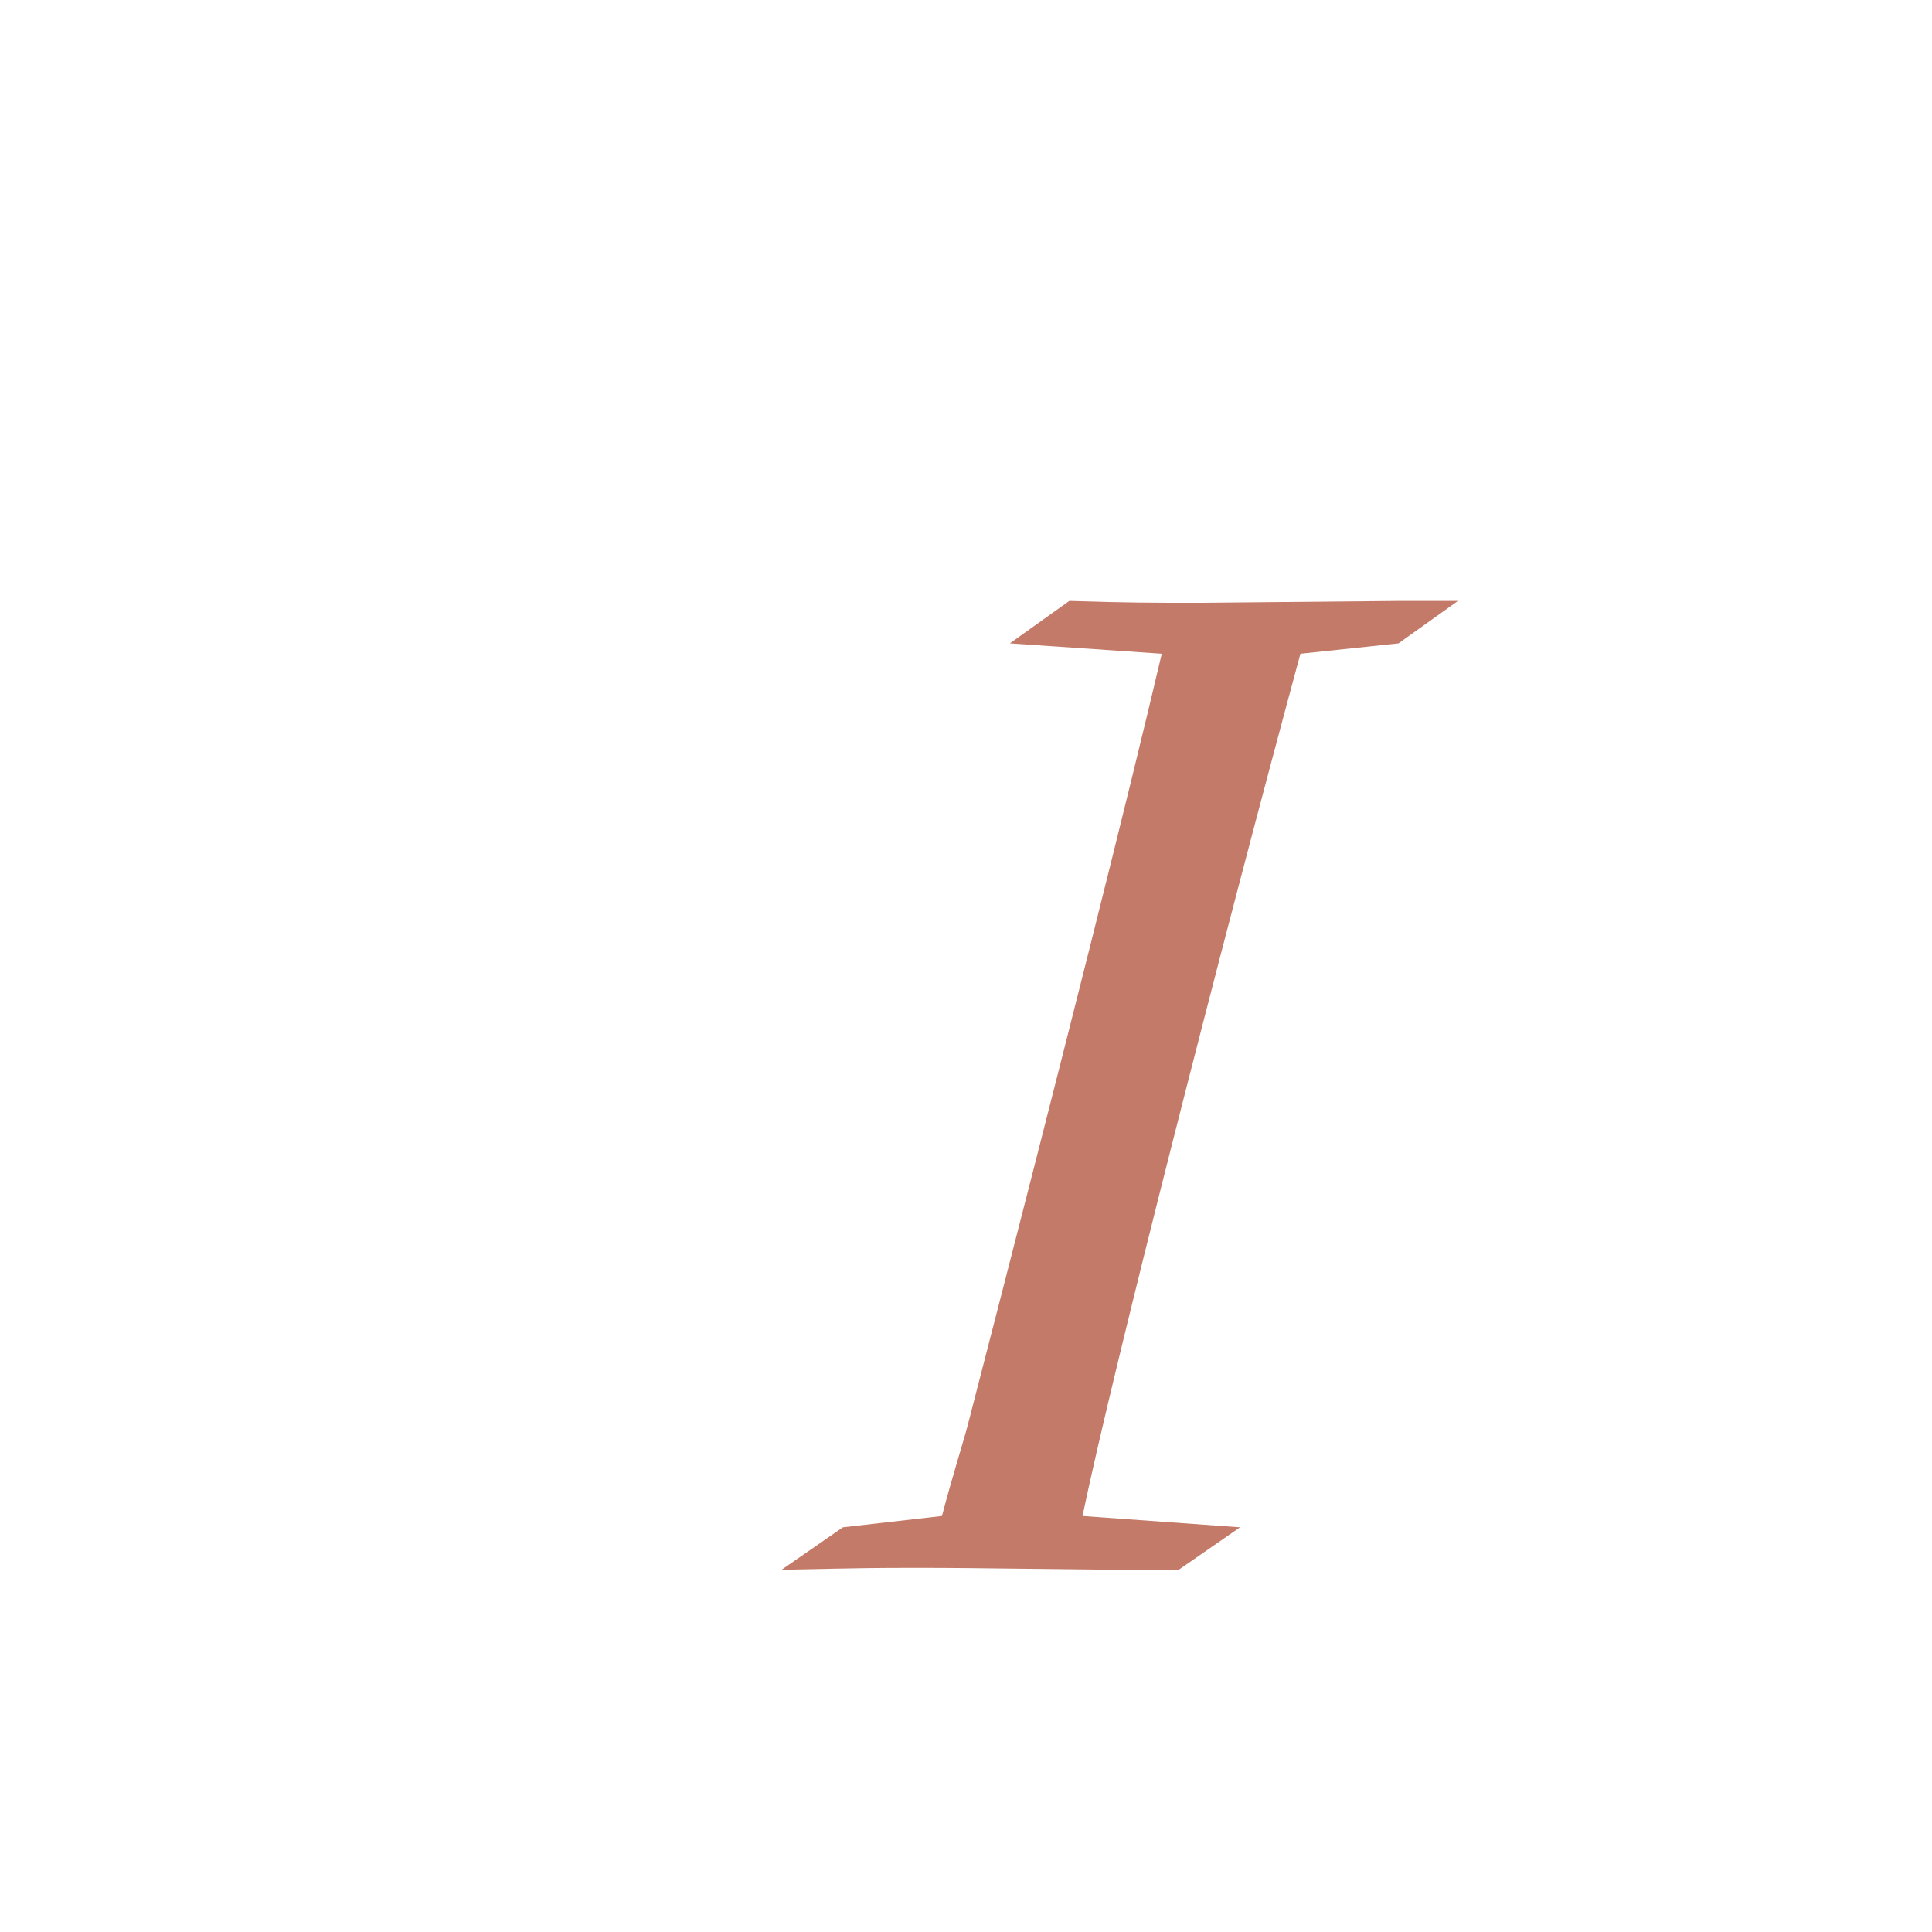
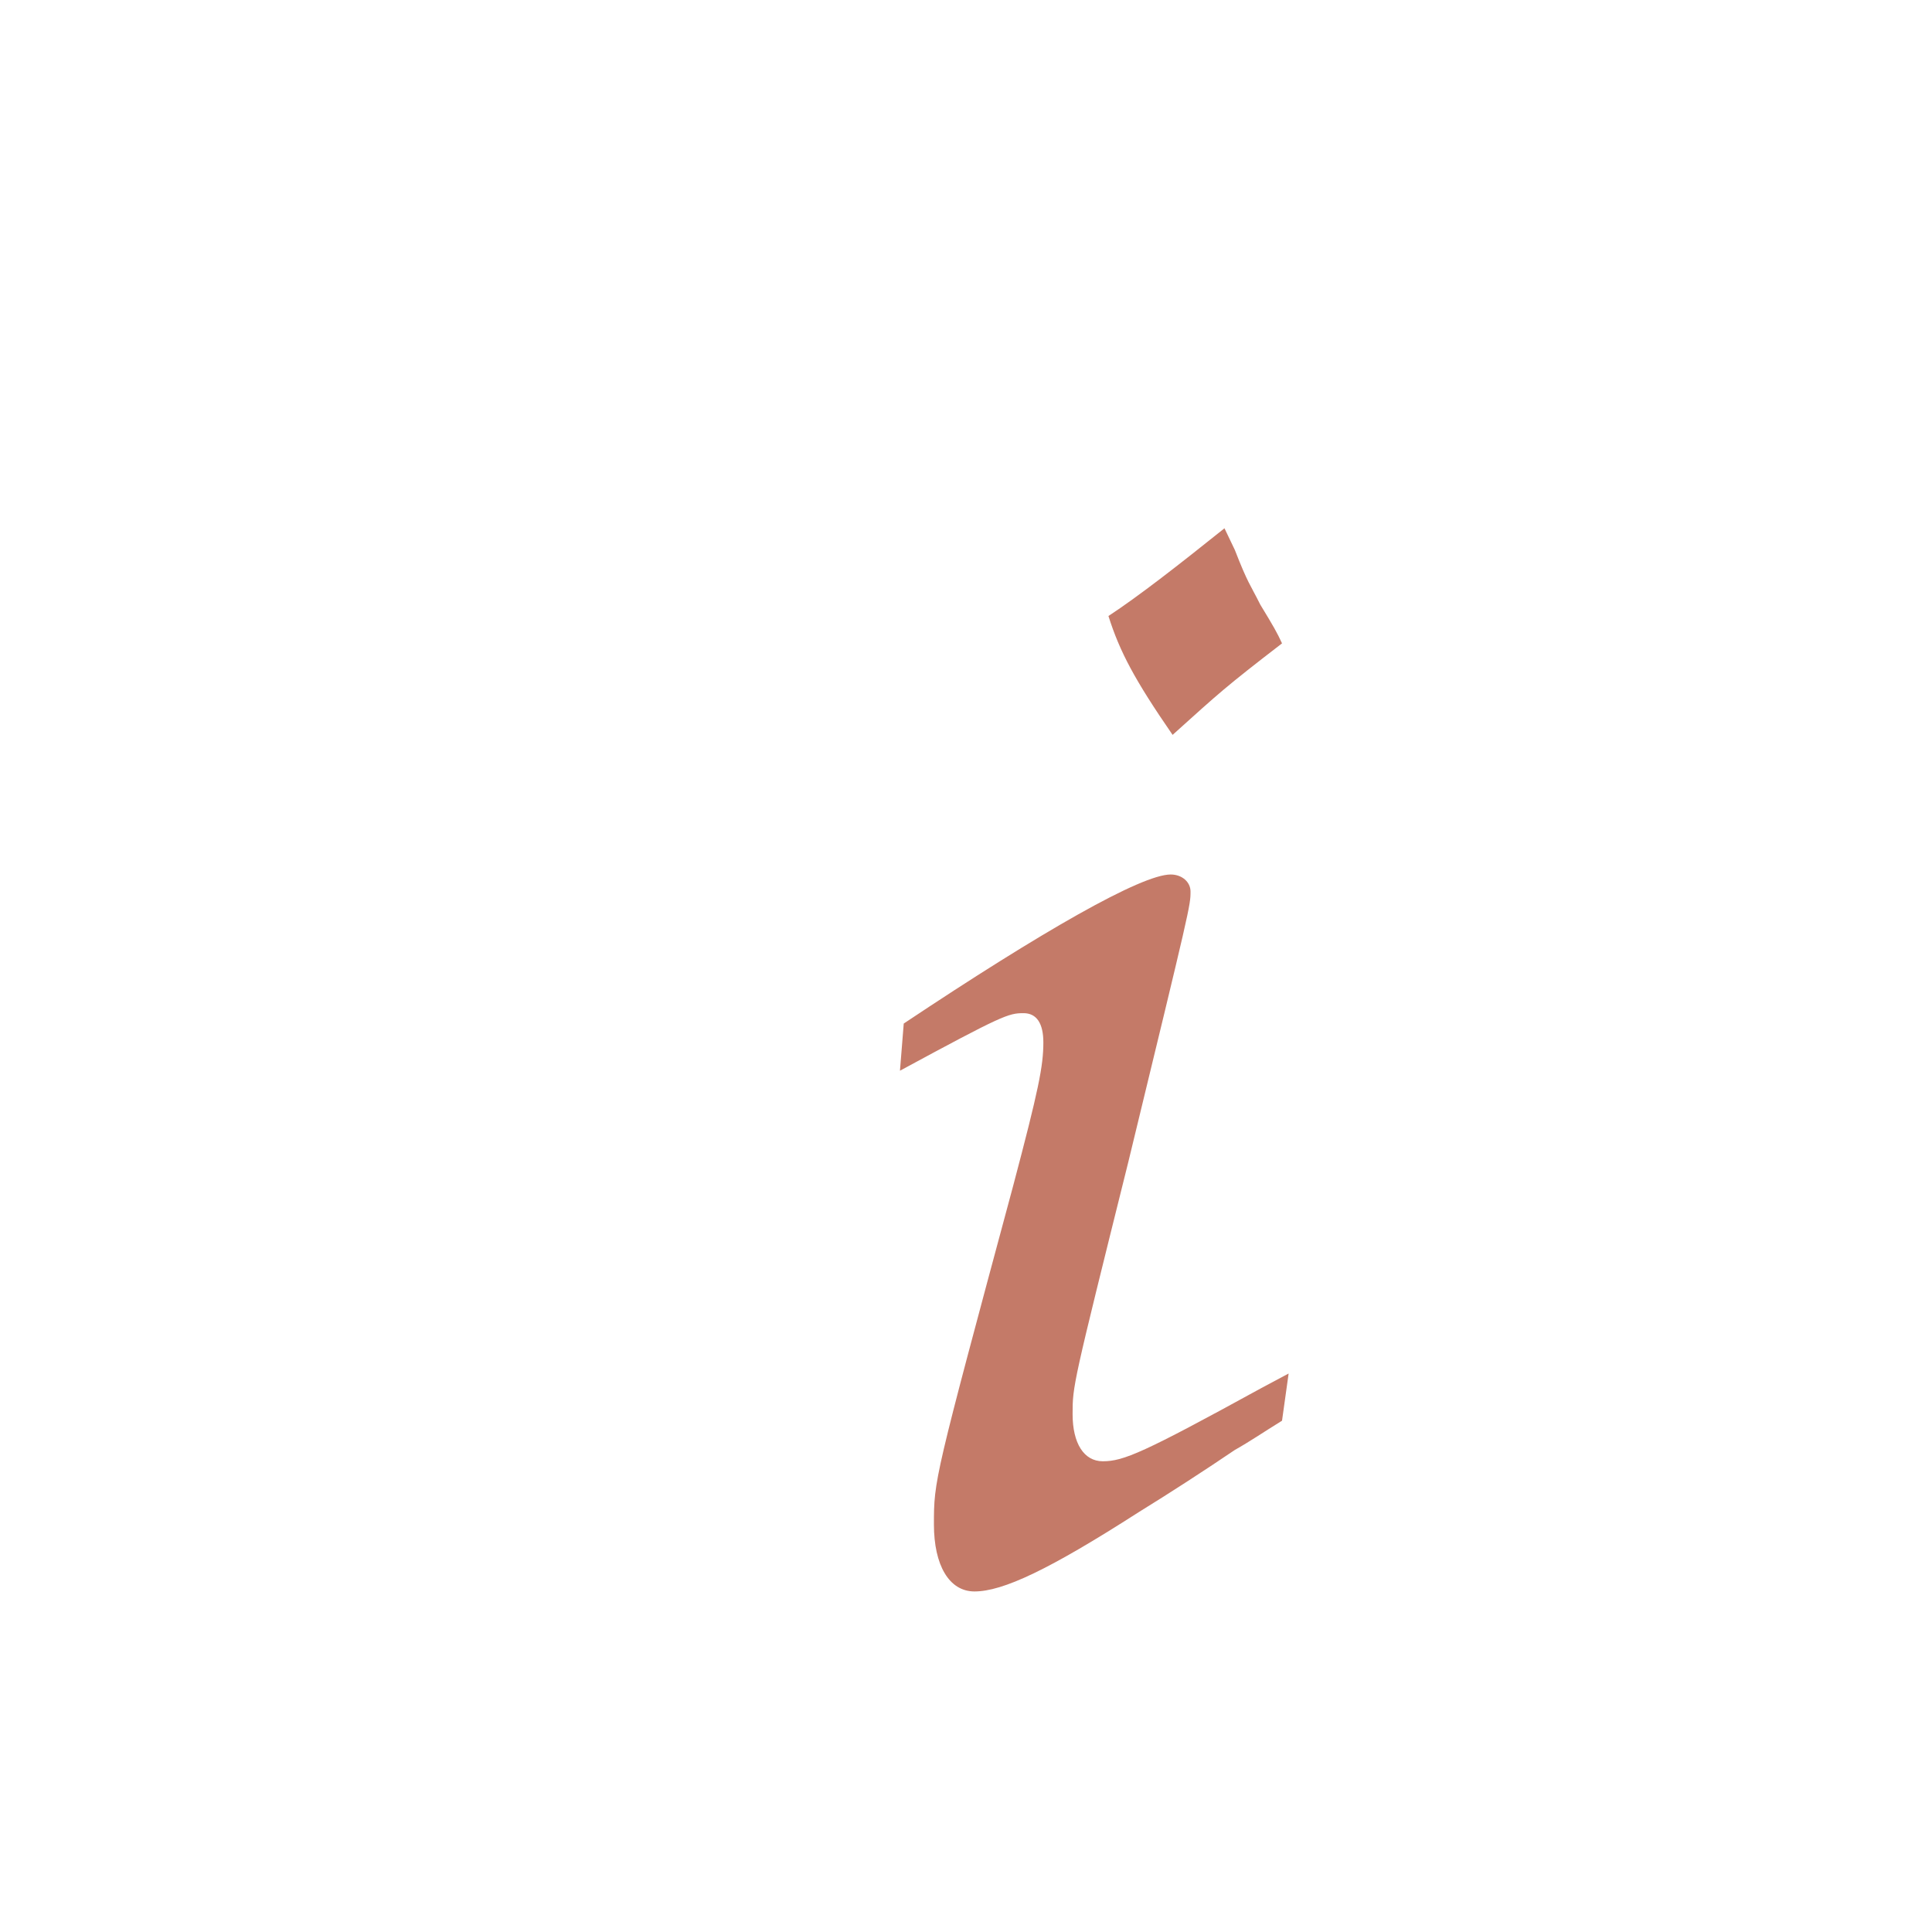
<svg xmlns="http://www.w3.org/2000/svg" viewBox="0 0 32 32" width="32" height="32">
-   <text x="16" y="26" text-anchor="middle" font-family="'Grand Hotel', cursive, serif" font-size="28" fill="#c47a68">I</text>
+   <text x="16" y="26" text-anchor="middle" font-family="'Grand Hotel', cursive, serif" font-size="28" fill="#c47a68">i</text>
</svg>
